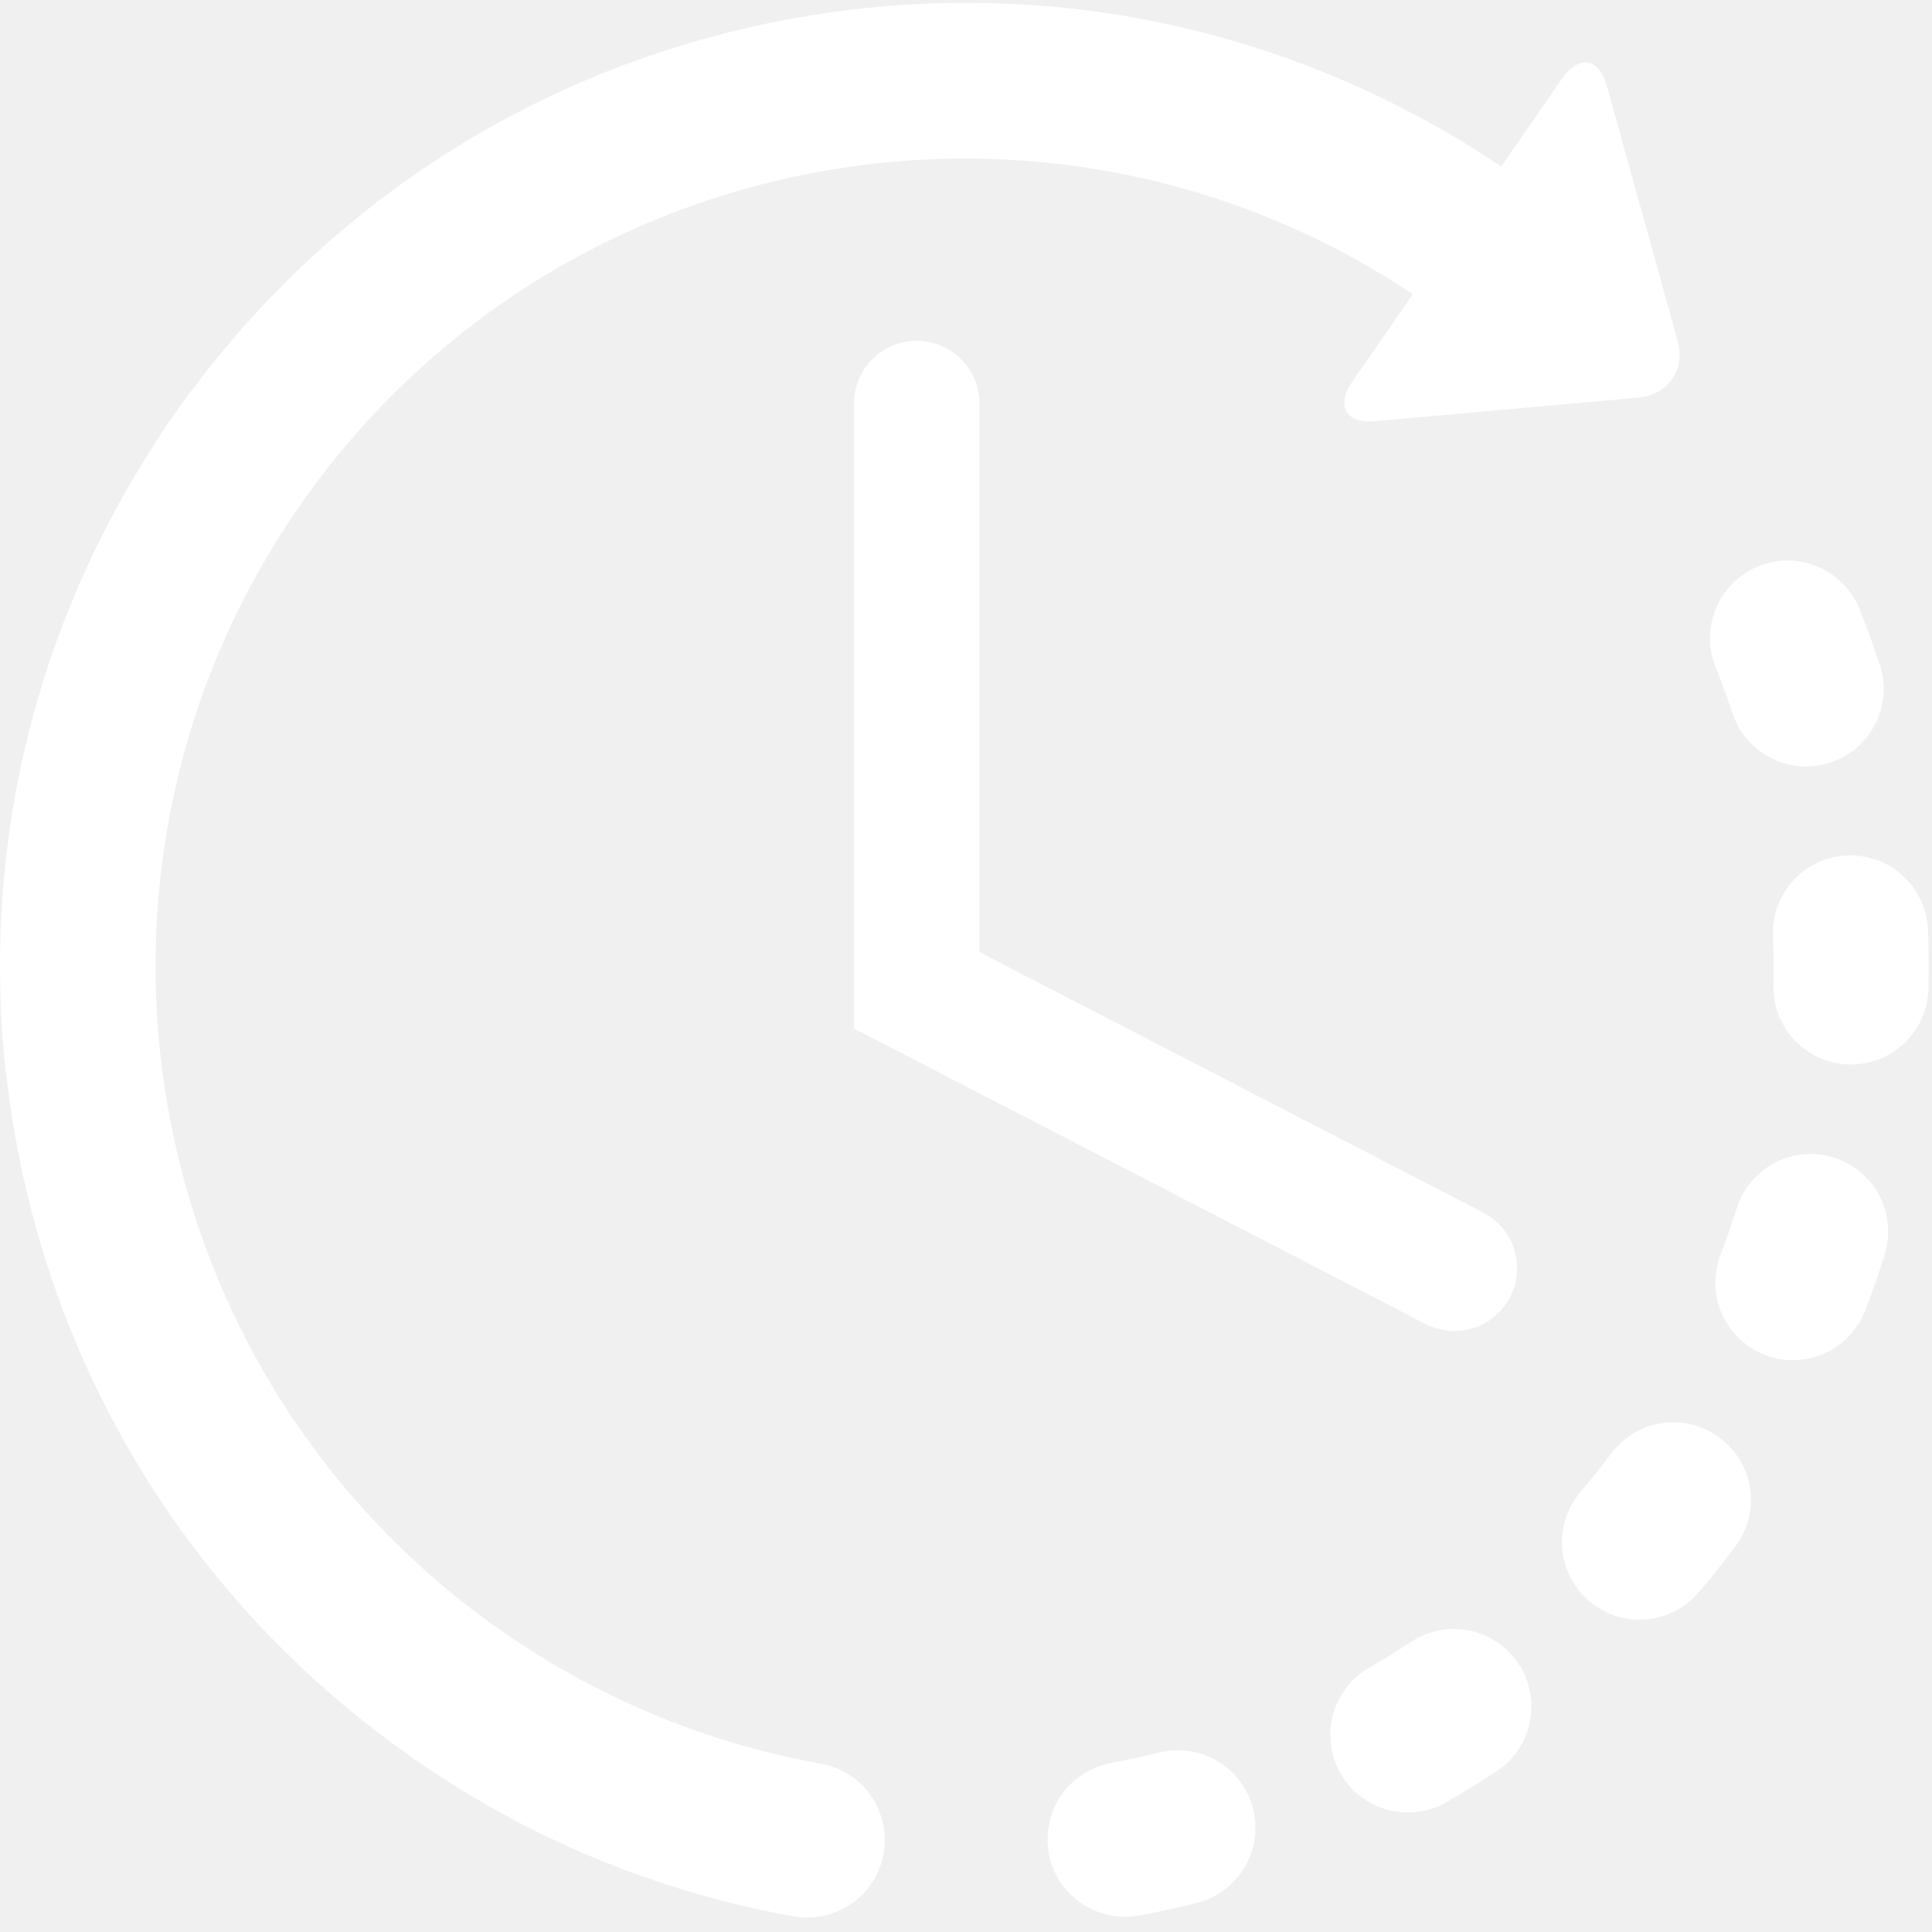
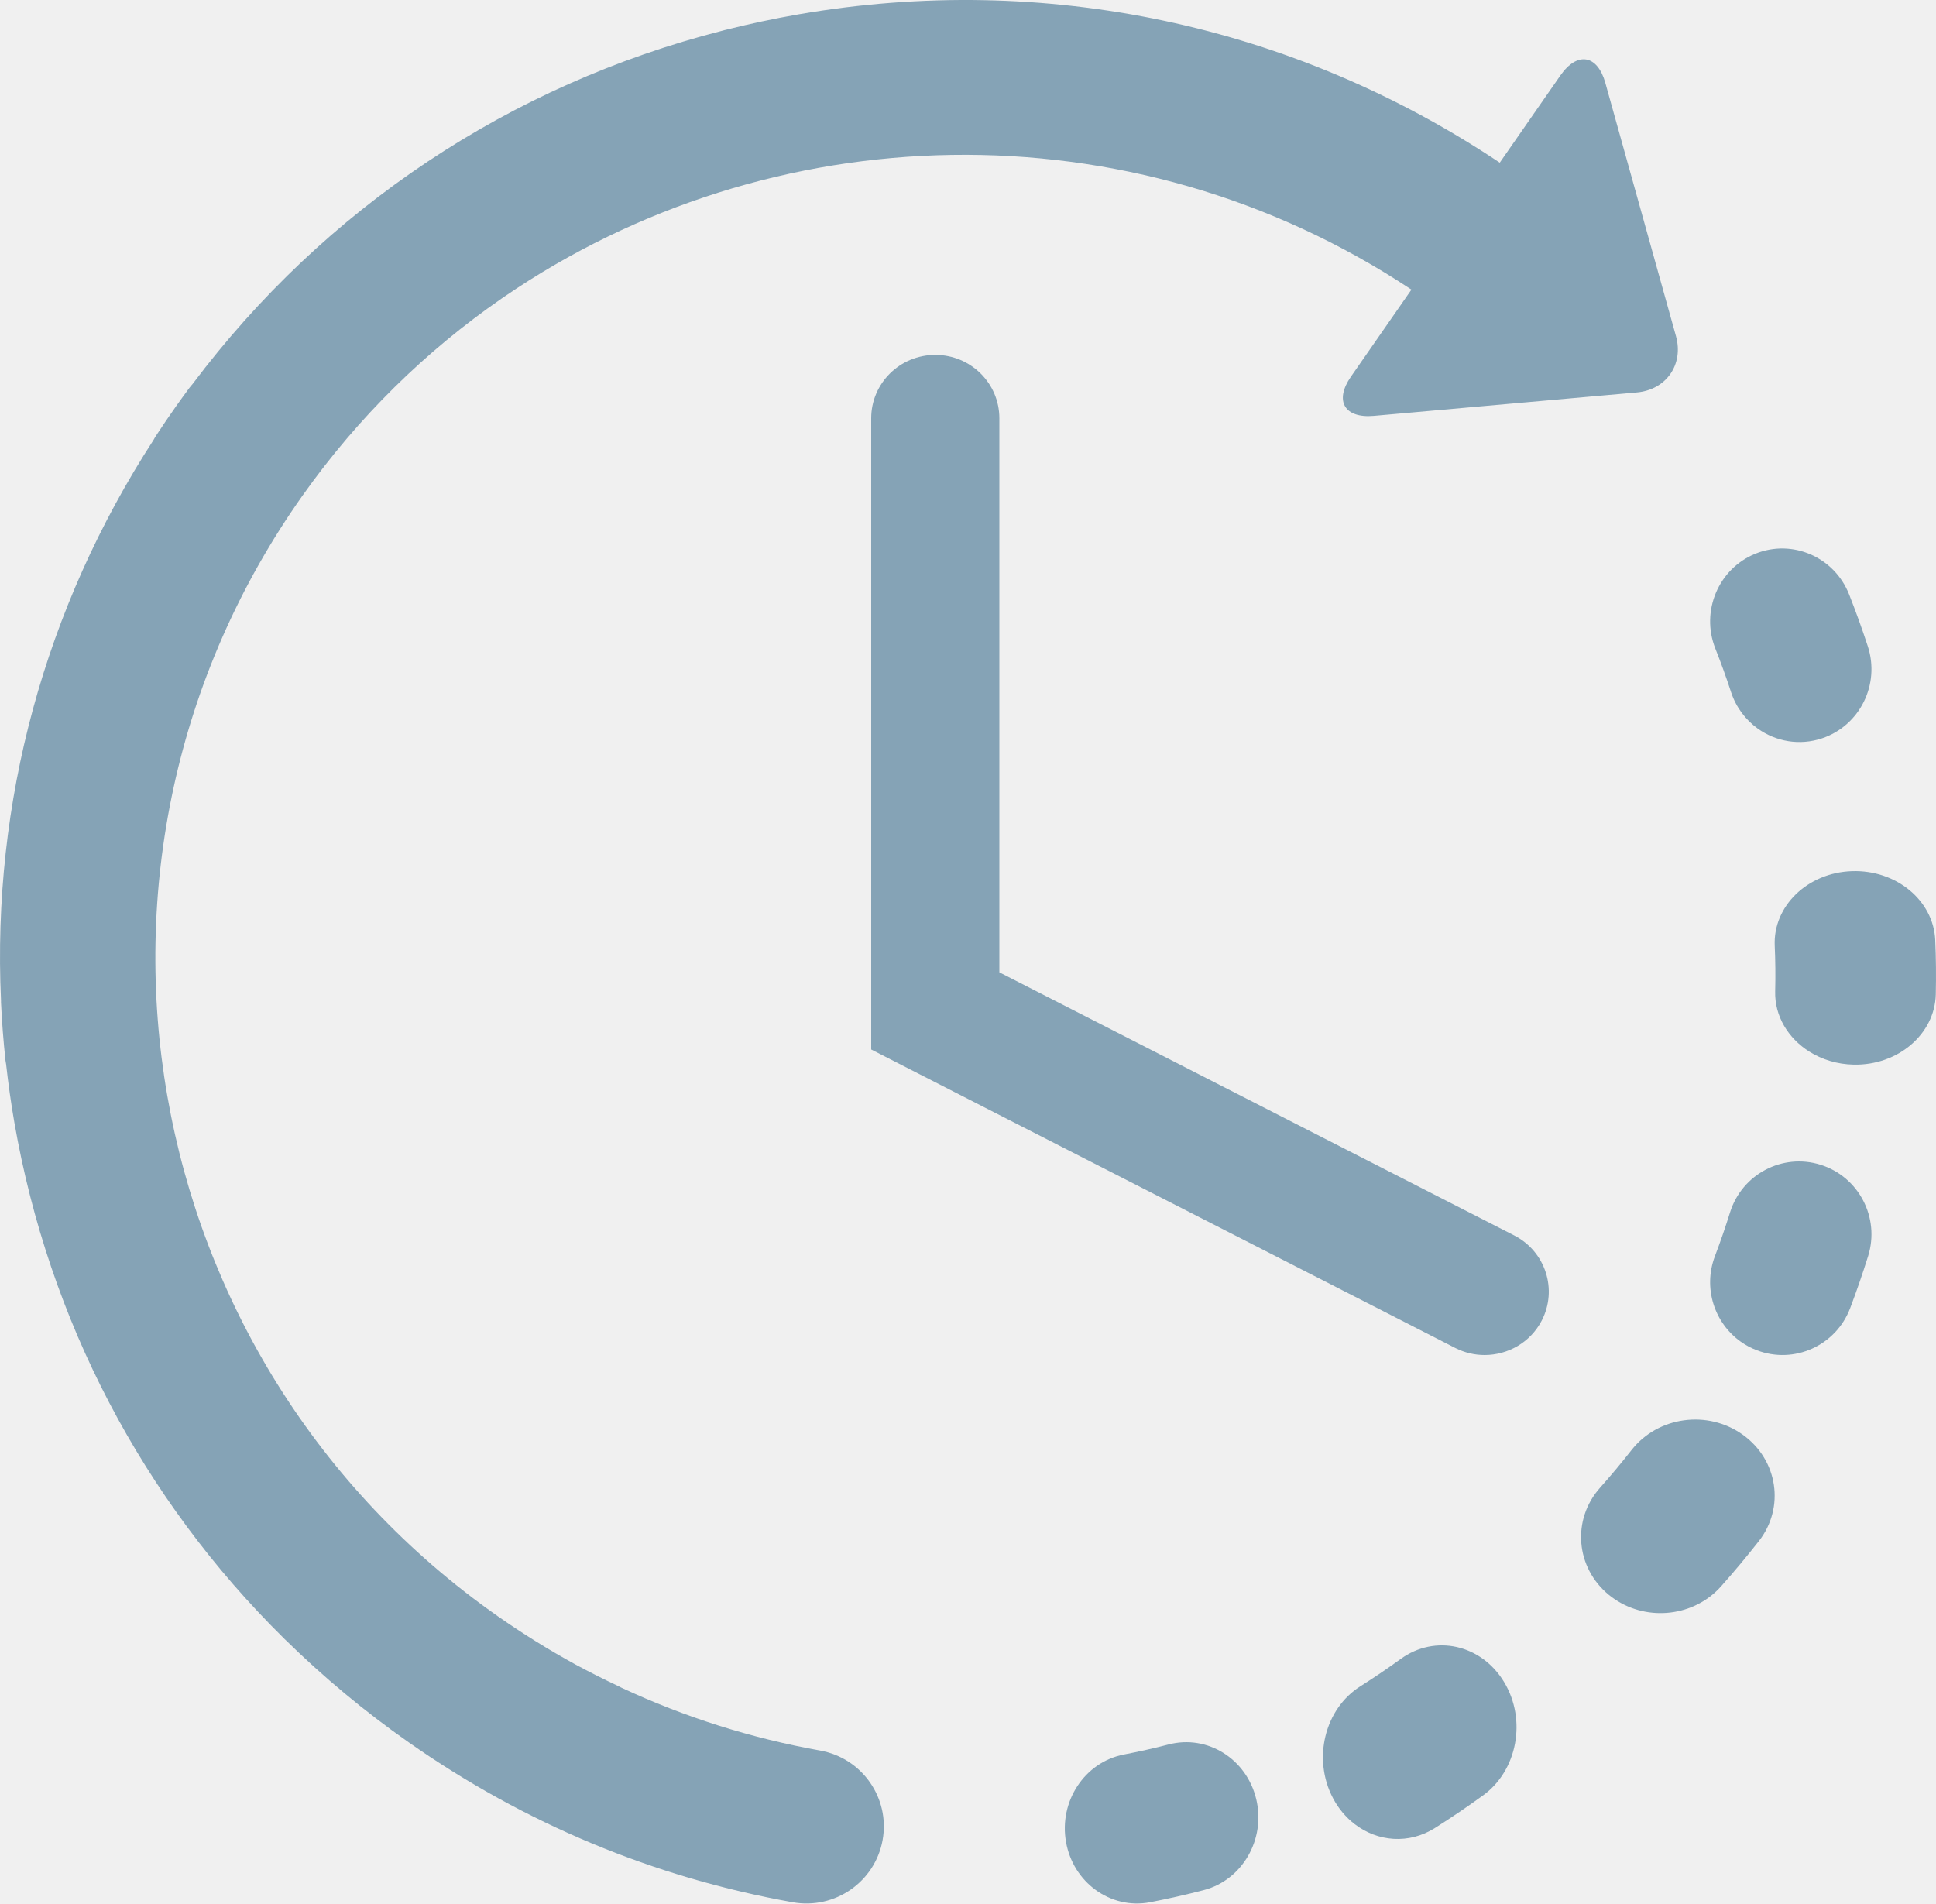
- <svg xmlns="http://www.w3.org/2000/svg" width="60px" height="60px" viewBox="0 0 60 60" version="1.1">
+ <svg xmlns="http://www.w3.org/2000/svg" width="60px" height="59px" viewBox="0 0 60 59" version="1.1">
  <defs />
-   <g id="Final-Designs" stroke="none" stroke-width="1" fill="none" fill-rule="evenodd">
-     <g id="Desktop:-Case-Study" transform="translate(-200, -17453)" fill="#FFFFFF" fill-rule="nonzero">
-       <g id="Conclusion" transform="translate(0, 17393)">
-         <g id="Conclusion-Header">
-           <g id="time-left" transform="translate(200, 60)">
-             <path d="M35.999,54.427 C35.505,54.55 35.001,54.659 34.502,54.751 C33.195,54.994 32.331,56.251 32.573,57.559 C32.692,58.202 33.058,58.738 33.554,59.088 C34.065,59.448 34.716,59.61 35.379,59.487 C35.974,59.376 36.574,59.246 37.163,59.099 C38.453,58.778 39.239,57.471 38.917,56.182 C38.596,54.891 37.29,54.105 35.999,54.427 Z" id="Shape" />
-             <path d="M53.805,22.152 C53.974,22.66 54.296,23.075 54.703,23.362 C55.306,23.787 56.095,23.93 56.848,23.681 C58.111,23.261 58.795,21.9 58.377,20.638 C58.187,20.063 57.975,19.486 57.751,18.924 C57.257,17.689 55.856,17.088 54.621,17.582 C53.386,18.075 52.785,19.476 53.279,20.712 C53.468,21.184 53.645,21.669 53.805,22.152 Z" id="Shape" />
-             <path d="M43.823,50.989 C43.398,51.269 42.96,51.541 42.518,51.795 C41.366,52.46 40.972,53.932 41.636,55.084 C41.816,55.397 42.057,55.653 42.333,55.849 C43.076,56.372 44.085,56.45 44.925,55.966 C45.45,55.663 45.972,55.341 46.478,55.007 C47.587,54.274 47.892,52.78 47.159,51.67 C46.426,50.56 44.933,50.256 43.823,50.989 Z" id="Shape" />
-             <path d="M59.874,28.877 C59.822,27.548 58.702,26.514 57.373,26.566 C56.045,26.618 55.01,27.738 55.062,29.066 C55.082,29.574 55.087,30.09 55.075,30.597 C55.057,31.431 55.464,32.174 56.098,32.62 C56.475,32.886 56.933,33.047 57.43,33.058 C58.759,33.087 59.86,32.033 59.89,30.704 C59.903,30.097 59.898,29.483 59.874,28.877 Z" id="Shape" />
-             <path d="M53.412,44.654 C52.347,43.855 50.839,44.072 50.041,45.136 C49.735,45.543 49.413,45.945 49.083,46.333 C48.222,47.345 48.344,48.865 49.356,49.727 C49.413,49.776 49.472,49.821 49.532,49.863 C50.538,50.572 51.937,50.409 52.75,49.455 C53.144,48.993 53.527,48.512 53.893,48.025 C54.691,46.962 54.475,45.453 53.412,44.654 Z" id="Shape" />
-             <path d="M56.952,35.95 C55.683,35.552 54.332,36.259 53.934,37.528 C53.782,38.012 53.613,38.499 53.431,38.976 C53.031,40.027 53.414,41.182 54.292,41.801 C54.453,41.914 54.631,42.01 54.824,42.083 C56.066,42.557 57.457,41.934 57.931,40.691 C58.147,40.124 58.348,39.544 58.529,38.968 C58.926,37.699 58.22,36.348 56.952,35.95 Z" id="Shape" />
-             <path d="M25.493,54.773 C23.341,54.386 21.276,53.728 19.317,52.81 C19.294,52.798 19.273,52.784 19.249,52.773 C18.788,52.556 18.327,52.323 17.88,52.08 C17.879,52.078 17.876,52.077 17.874,52.076 C17.054,51.625 16.255,51.126 15.478,50.579 C4.151,42.6 1.428,26.893 9.407,15.567 C11.142,13.105 13.242,11.051 15.583,9.423 C15.612,9.402 15.641,9.383 15.669,9.362 C23.918,3.679 35.119,3.295 43.878,9.136 L41.997,11.854 C41.474,12.611 41.796,13.162 42.711,13.08 L50.883,12.348 C51.8,12.266 52.348,11.473 52.101,10.587 L49.907,2.681 C49.661,1.795 49.032,1.689 48.509,2.445 L46.623,5.17 C40.195,0.855 32.485,-0.791 24.833,0.536 C24.062,0.67 23.302,0.833 22.553,1.023 C22.547,1.024 22.542,1.025 22.538,1.026 C22.509,1.033 22.48,1.042 22.451,1.05 C15.853,2.745 10.095,6.593 5.987,12.084 C5.952,12.125 5.917,12.166 5.884,12.21 C5.748,12.394 5.612,12.582 5.479,12.771 C5.262,13.079 5.048,13.395 4.843,13.712 C4.818,13.75 4.798,13.789 4.776,13.827 C1.386,19.08 -0.25,25.154 0.031,31.337 C0.032,31.357 0.03,31.378 0.031,31.399 C0.058,32.003 0.106,32.615 0.171,33.218 C0.174,33.257 0.183,33.293 0.19,33.332 C0.257,33.938 0.341,34.546 0.447,35.154 C1.521,41.352 4.445,46.929 8.826,51.269 C8.836,51.279 8.847,51.29 8.857,51.3 C8.861,51.304 8.865,51.306 8.868,51.31 C10.045,52.471 11.326,53.545 12.704,54.516 C16.312,57.058 20.329,58.738 24.644,59.513 C25.953,59.748 27.203,58.876 27.438,57.568 C27.673,56.259 26.802,55.007 25.493,54.773 Z" id="Shape" />
-             <path d="M28.471,10.583 C27.394,10.583 26.522,11.456 26.522,12.532 L26.522,31.941 L44.273,41.118 C44.559,41.266 44.865,41.335 45.166,41.335 C45.871,41.335 46.552,40.951 46.898,40.281 C47.392,39.325 47.018,38.151 46.062,37.657 L30.418,29.569 L30.418,12.532 C30.418,11.456 29.546,10.583 28.471,10.583 Z" id="Shape" />
-           </g>
-         </g>
-       </g>
+   <g id="Logos/Icons" stroke="none" stroke-width="1" fill="none" fill-rule="evenodd">
+     <g id="Con-Icon" fill="#85A3B6" fill-rule="nonzero">
+       <path d="M36.221,54.07 C35.762,54.189 35.294,54.294 34.83,54.383 C33.616,54.618 32.813,55.833 33.038,57.097 C33.149,57.719 33.488,58.237 33.949,58.575 C34.424,58.923 35.029,59.08 35.645,58.961 C36.198,58.854 36.756,58.728 37.303,58.586 C38.502,58.276 39.232,57.012 38.933,55.766 C38.635,54.518 37.421,53.759 36.221,54.07 Z" id="Shape" />
+       <path d="M53.648,21.451 C53.804,21.928 54.103,22.317 54.48,22.586 C55.039,22.985 55.771,23.119 56.469,22.885 C57.639,22.492 58.274,21.214 57.886,20.03 C57.71,19.49 57.514,18.949 57.306,18.421 C56.848,17.263 55.549,16.699 54.404,17.162 C53.26,17.625 52.702,18.94 53.16,20.099 C53.336,20.542 53.5,20.997 53.648,21.451 Z" id="Shape" />
+       <path d="M43.411,51.42 C43.003,51.716 42.582,52.001 42.158,52.269 C41.051,52.969 40.672,54.519 41.31,55.732 C41.483,56.062 41.714,56.331 41.98,56.537 C42.694,57.088 43.663,57.17 44.47,56.661 C44.974,56.342 45.476,56.003 45.962,55.65 C47.028,54.879 47.321,53.306 46.616,52.138 C45.912,50.969 44.477,50.648 43.411,51.42 Z" id="Shape" />
+       <path d="M59.976,29.137 C59.922,27.909 58.765,26.954 57.391,27.002 C56.018,27.05 54.948,28.085 55.002,29.312 C55.023,29.781 55.028,30.257 55.016,30.726 C54.996,31.496 55.418,32.182 56.073,32.595 C56.463,32.84 56.936,32.989 57.45,32.999 C58.824,33.027 59.962,32.053 59.993,30.825 C60.006,30.264 60.001,29.697 59.976,29.137 Z" id="Shape" />
+       <path d="M54.015,44.472 C52.925,43.69 51.383,43.902 50.566,44.943 C50.254,45.342 49.924,45.736 49.587,46.115 C48.706,47.106 48.831,48.594 49.866,49.438 C49.925,49.486 49.985,49.53 50.046,49.571 C51.076,50.265 52.506,50.106 53.338,49.171 C53.741,48.719 54.133,48.248 54.507,47.772 C55.324,46.731 55.103,45.254 54.015,44.472 Z" id="Shape" />
+       <path d="M56.427,36.104 C55.245,35.731 53.986,36.393 53.616,37.582 C53.474,38.036 53.317,38.493 53.147,38.94 C52.775,39.924 53.132,41.007 53.95,41.587 C54.1,41.693 54.265,41.783 54.445,41.851 C55.602,42.295 56.898,41.711 57.34,40.547 C57.541,40.015 57.728,39.472 57.897,38.932 C58.267,37.743 57.609,36.477 56.427,36.104 Z" id="Shape" />
+       <path d="M25.415,54.259 C23.269,53.875 21.21,53.222 19.258,52.311 C19.235,52.299 19.214,52.286 19.19,52.275 C18.73,52.059 18.271,51.828 17.825,51.587 C17.824,51.585 17.821,51.584 17.819,51.583 C17.002,51.136 16.205,50.64 15.43,50.098 C4.138,42.181 1.423,26.596 9.378,15.358 C11.108,12.915 13.201,10.877 15.535,9.261 C15.564,9.242 15.592,9.222 15.621,9.202 C23.845,3.562 35.011,3.182 43.743,8.977 L41.868,11.674 C41.346,12.425 41.667,12.972 42.58,12.89 L50.726,12.164 C51.64,12.083 52.187,11.296 51.941,10.417 L49.753,2.572 C49.509,1.693 48.882,1.588 48.36,2.338 L46.48,5.042 C40.072,0.76 32.386,-0.872 24.757,0.444 C23.988,0.577 23.231,0.739 22.484,0.927 C22.478,0.928 22.473,0.929 22.469,0.93 C22.44,0.937 22.41,0.946 22.382,0.954 C15.804,2.635 10.064,6.454 5.969,11.902 C5.934,11.943 5.899,11.983 5.866,12.027 C5.73,12.21 5.595,12.397 5.462,12.584 C5.246,12.89 5.033,13.203 4.828,13.517 C4.803,13.555 4.783,13.593 4.761,13.632 C1.381,18.844 -0.249,24.87 0.031,31.005 C0.031,31.025 0.03,31.046 0.031,31.066 C0.058,31.666 0.106,32.273 0.17,32.872 C0.174,32.91 0.182,32.947 0.189,32.985 C0.256,33.587 0.34,34.19 0.445,34.792 C1.517,40.942 4.431,46.476 8.799,50.782 C8.809,50.792 8.82,50.803 8.83,50.814 C8.834,50.818 8.838,50.82 8.841,50.823 C10.014,51.975 11.291,53.041 12.665,54.004 C16.262,56.526 20.267,58.194 24.568,58.962 C25.873,59.195 27.12,58.331 27.354,57.032 C27.588,55.733 26.72,54.492 25.415,54.259 Z" id="Shape" />
+       <path d="M28.987,11 C27.889,11 27,11.88 27,12.964 L27,32.53 L45.101,41.781 C45.393,41.93 45.704,42 46.011,42 C46.73,42 47.425,41.613 47.778,40.938 C48.281,39.974 47.9,38.79 46.925,38.292 L30.972,30.138 L30.972,12.964 C30.972,11.88 30.084,11 28.987,11 Z" id="Shape" />
    </g>
  </g>
</svg>
